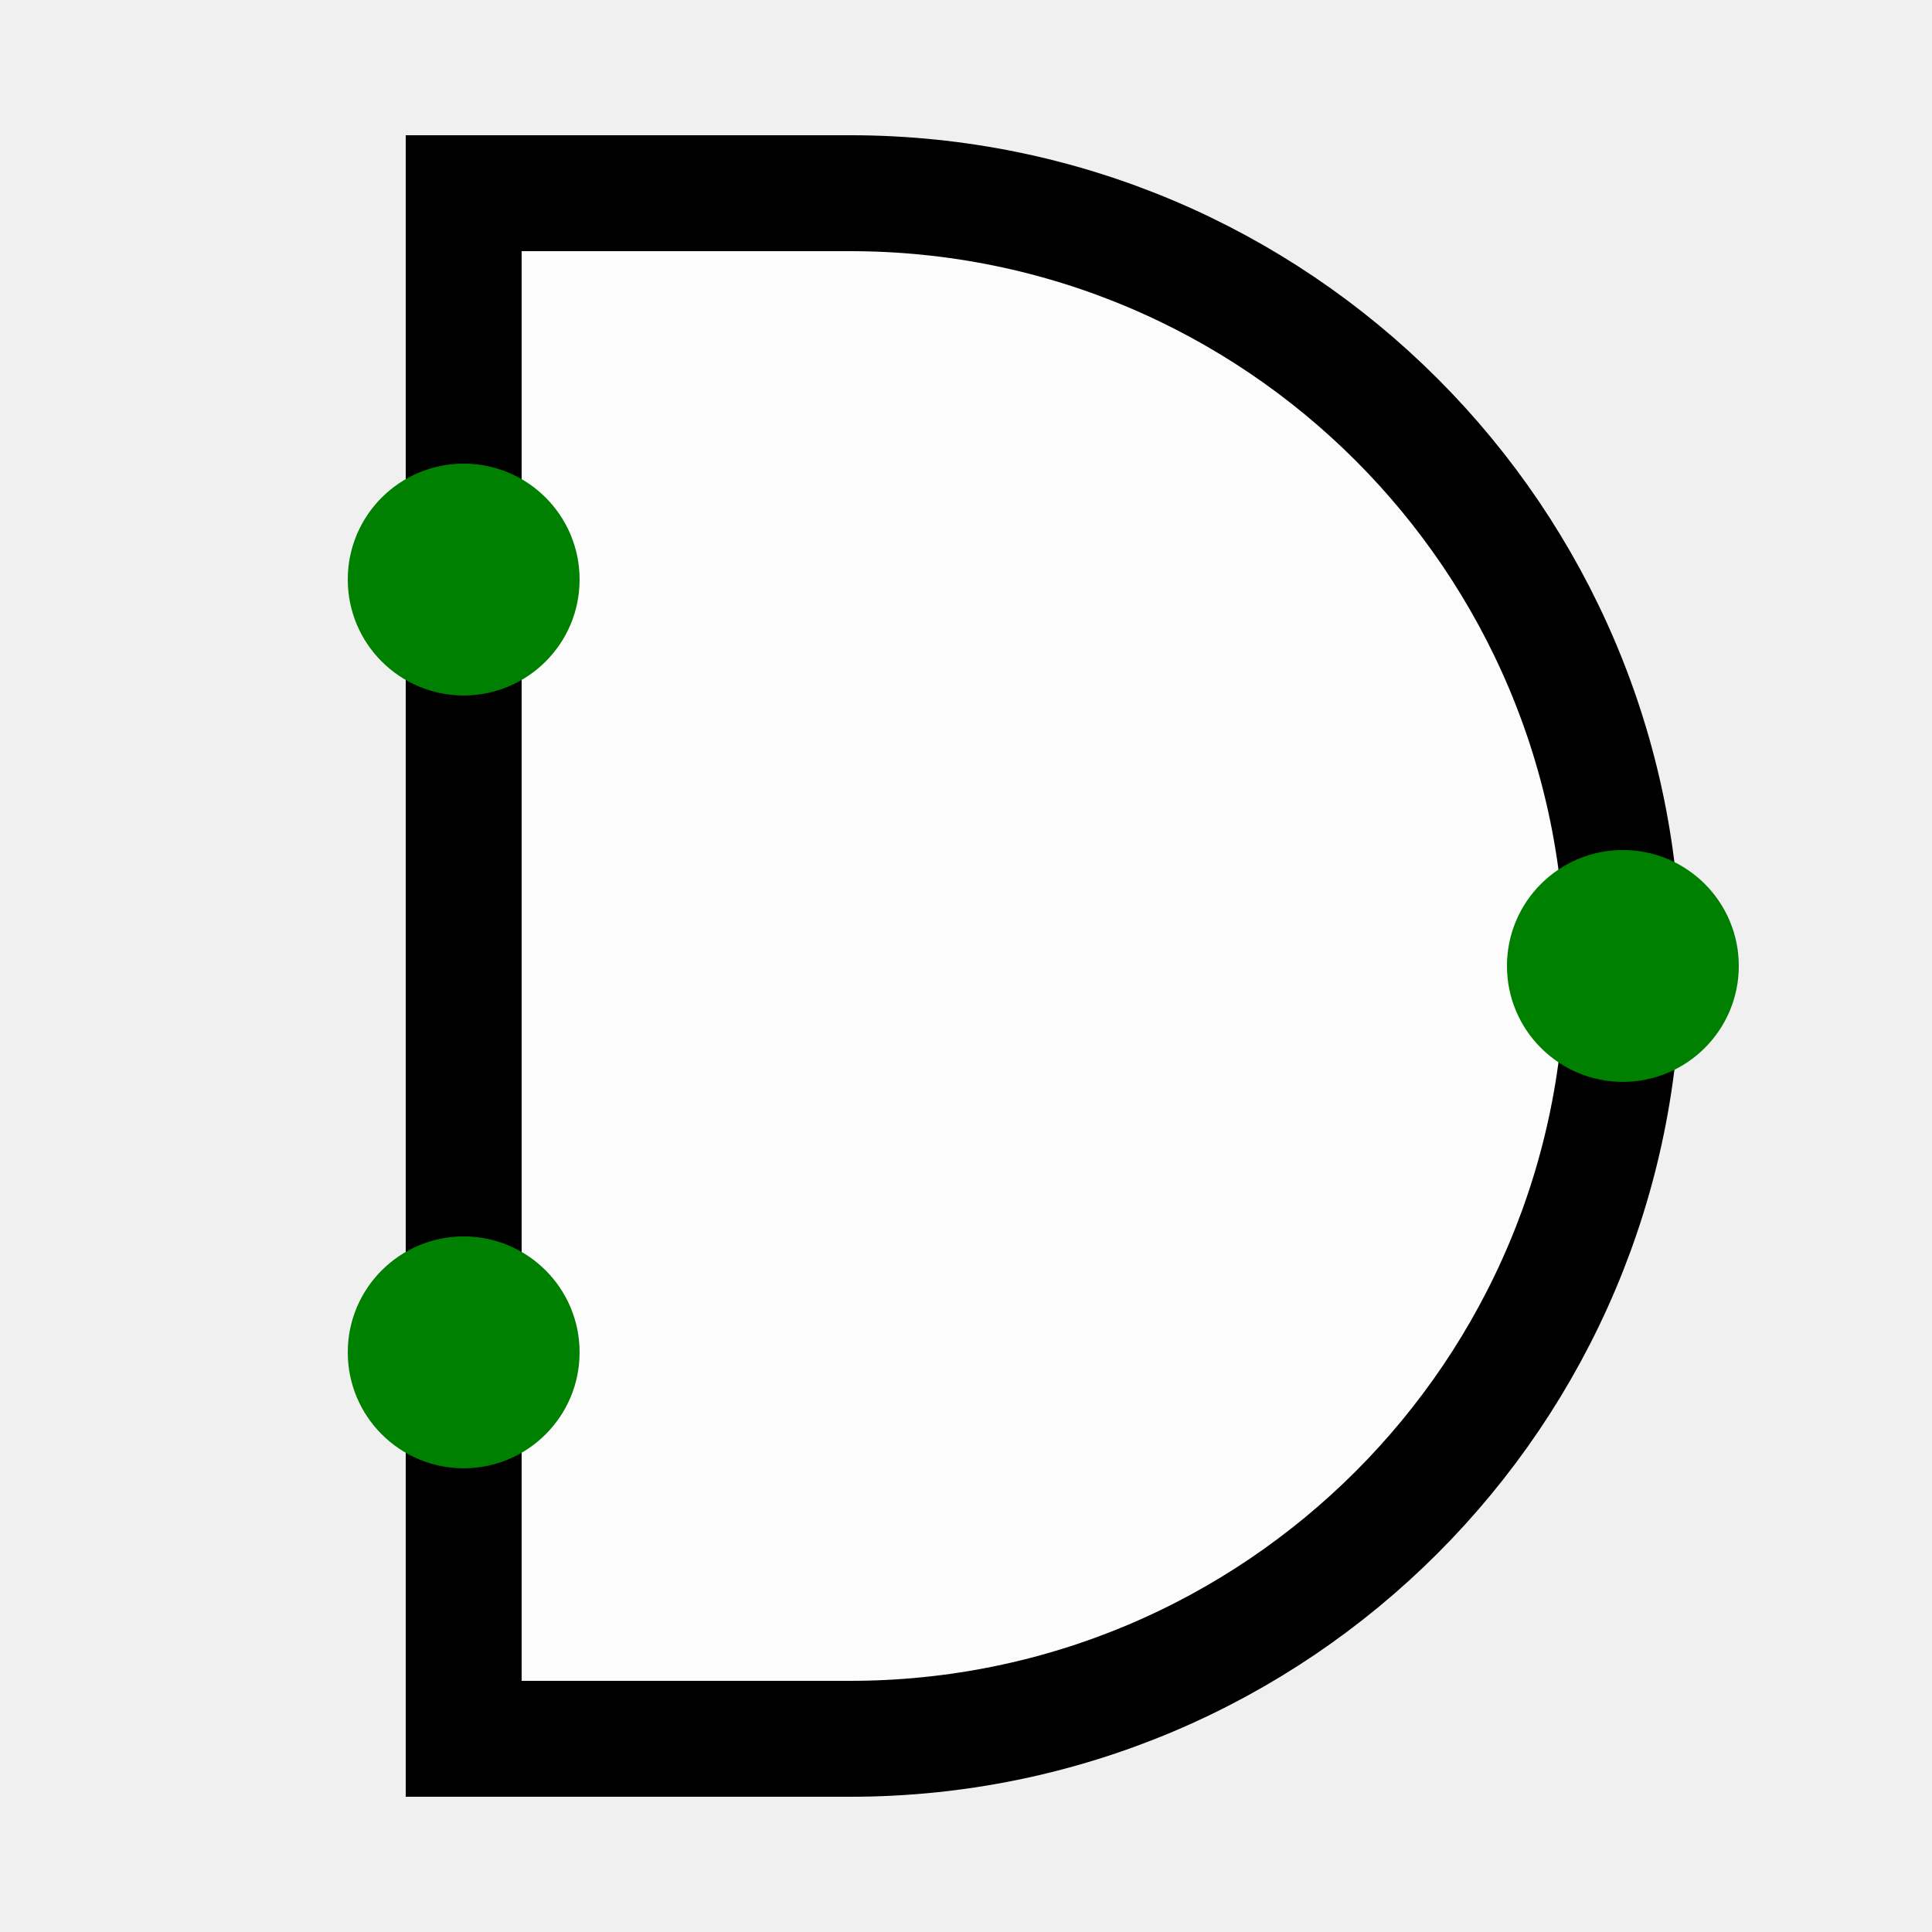
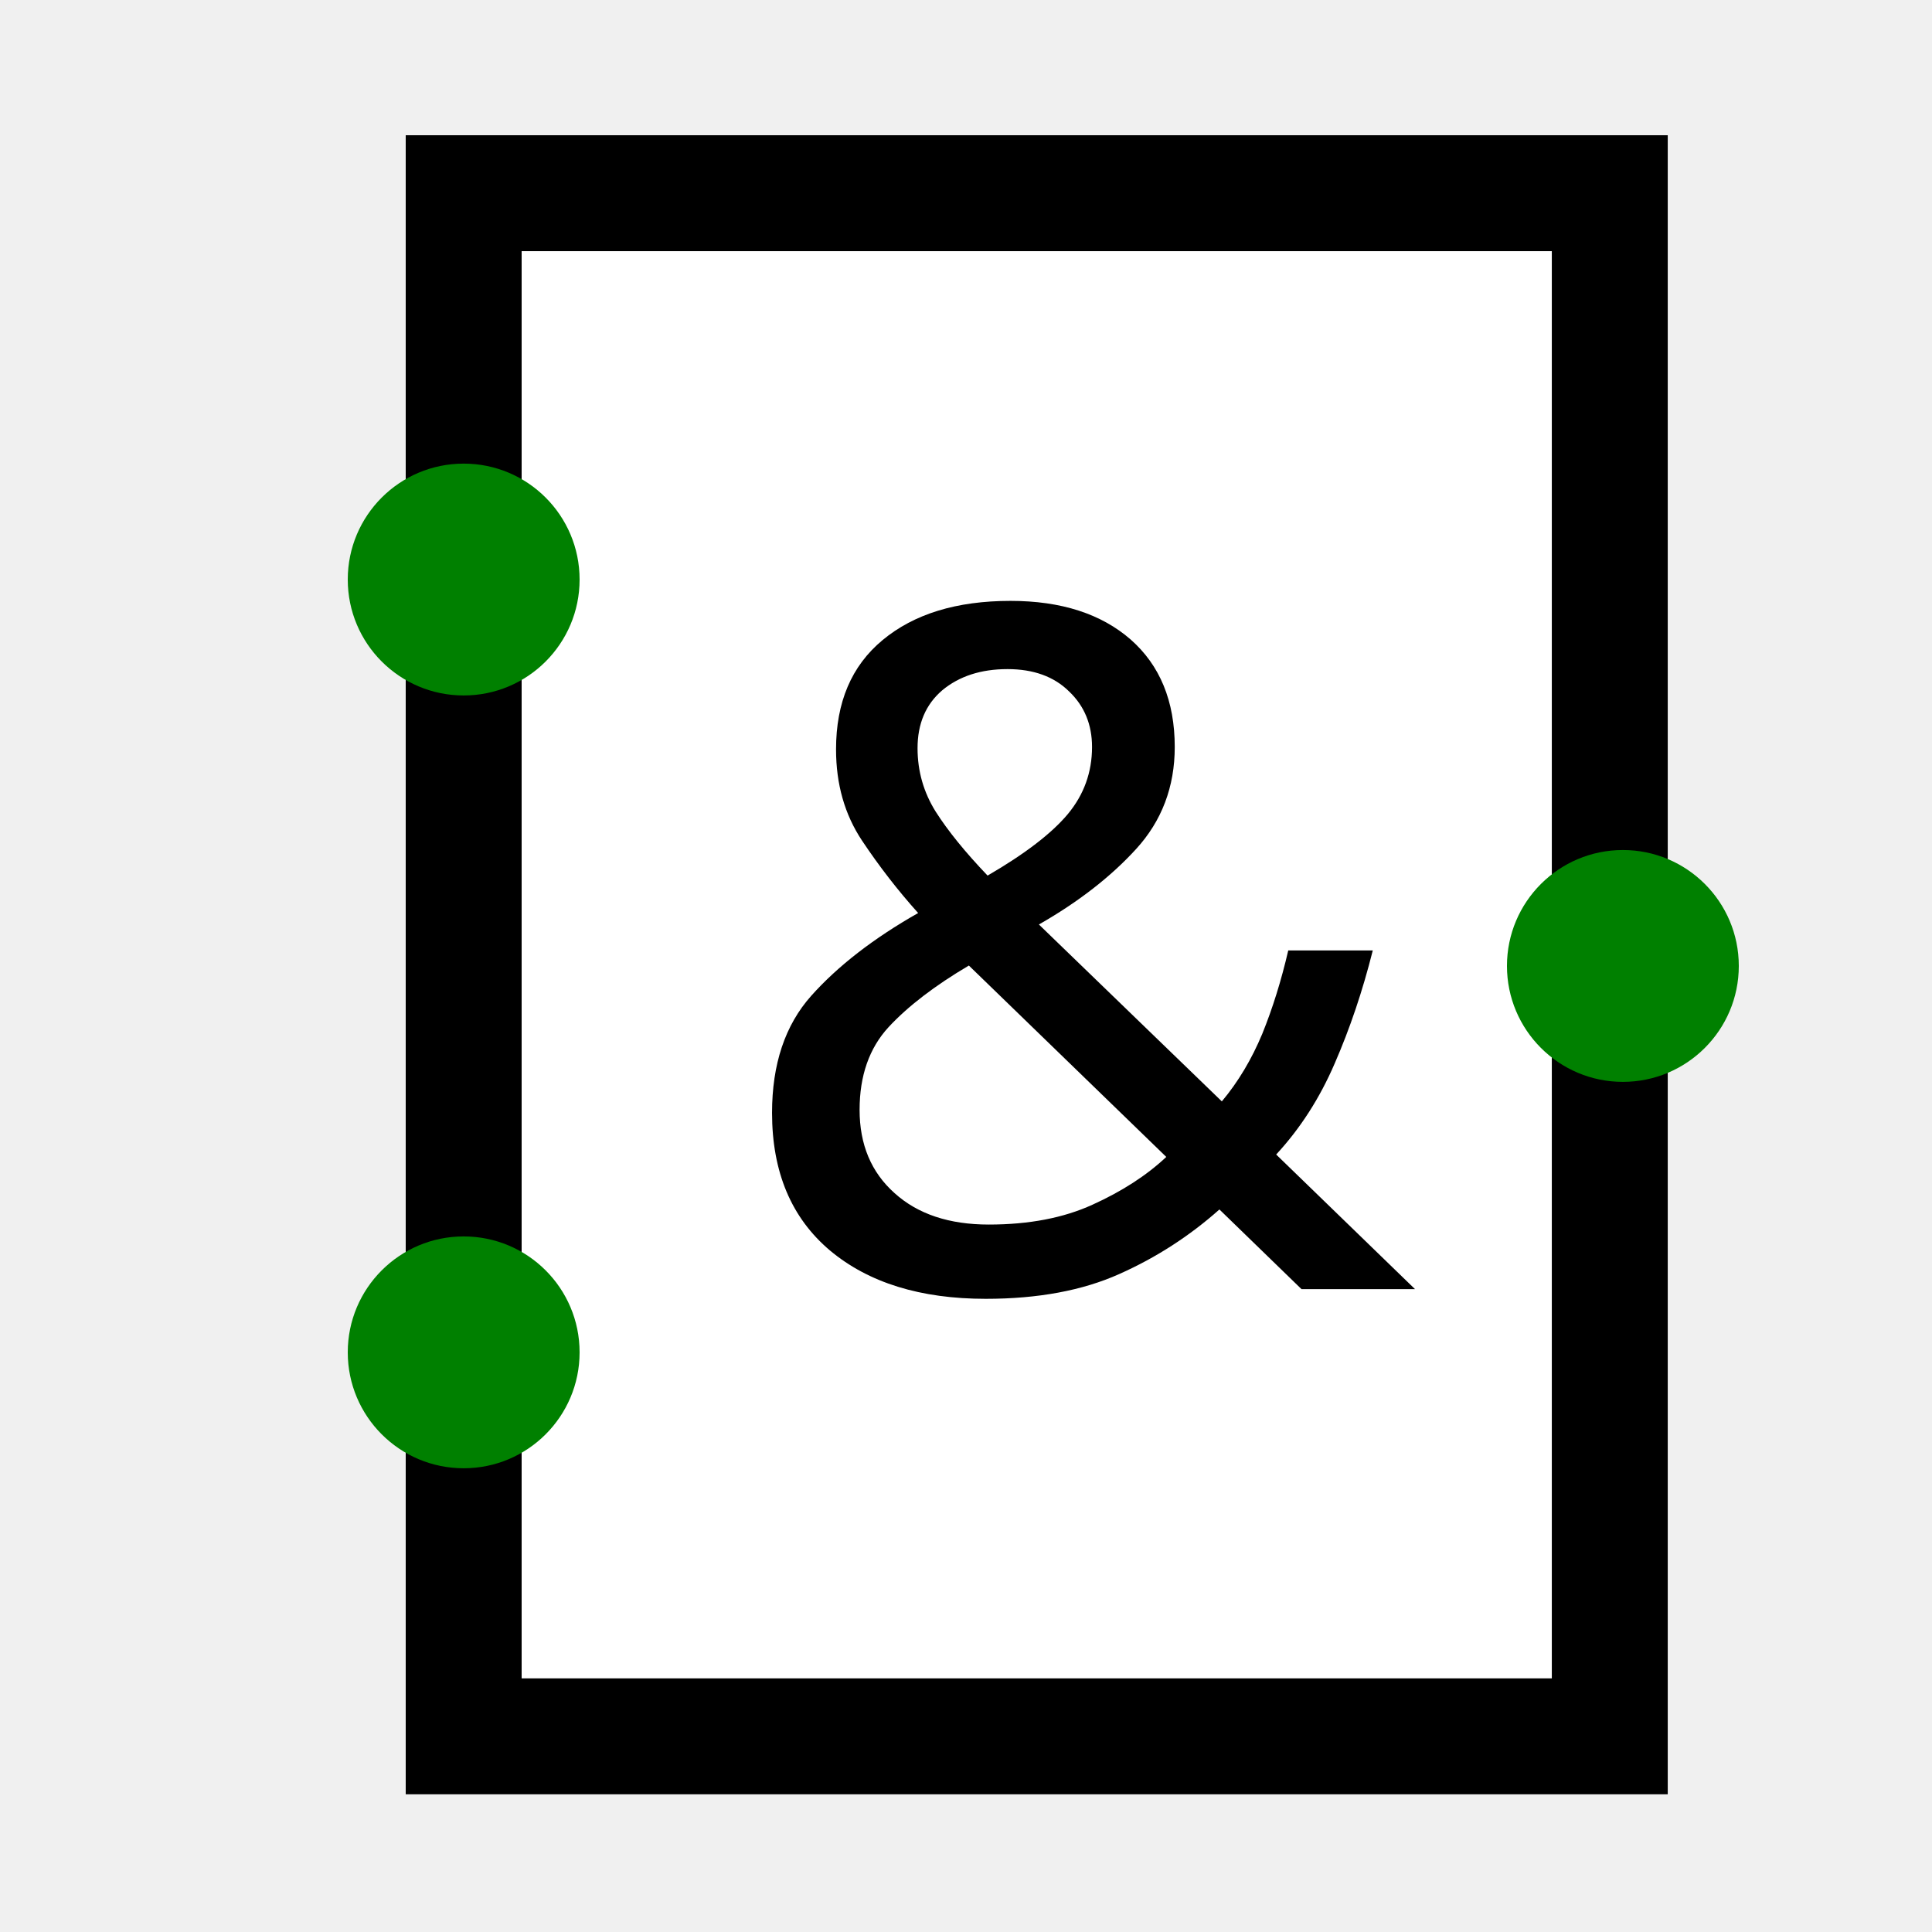
- <svg xmlns="http://www.w3.org/2000/svg" width="50" height="50">
-   <path fill="#FFF" stroke="#000" paint-order="fill stroke markers" d="M12 5h10a20 20 0 010 40H12V5z" fill-opacity=".8" stroke-miterlimit="10" stroke-width="3" />
-   <path fill="green" paint-order="stroke fill markers" d="M15 15a3 3 0 110-.003zM15 35a3 3 0 110-.003zM45 25a3 3 0 110-.003z" />
+ <svg xmlns="http://www.w3.org/2000/svg" width="50" height="50" version="1.1" id="svg6">
+   <defs id="defs10" />
+   <rect style="fill:#ffffff;fill-opacity:1;stroke:#000000;stroke-width:3;stroke-linecap:square;stroke-linejoin:miter;stroke-miterlimit:4;stroke-dasharray:none;stroke-opacity:1;paint-order:normal" id="rect4526" width="29.661" height="39.936" x="12" y="5" />
+   <path fill="green" paint-order="stroke fill markers" d="M15 15a3 3 0 110-.003zM15 35a3 3 0 110-.003zM45 25a3 3 0 110-.003z" id="path4" />
+   <text xml:space="preserve" style="font-style:normal;font-variant:normal;font-weight:normal;font-stretch:normal;font-size:24.561px;line-height:1.25;font-family:sans-serif;-inkscape-font-specification:sans-serif;letter-spacing:0px;word-spacing:0px;fill:#000000;fill-opacity:1;stroke:none;stroke-width:1" x="18.684" y="33.363" id="text4530">
+     <tspan id="tspan4528" x="18.684" y="33.363" style="font-style:normal;font-variant:normal;font-weight:normal;font-stretch:normal;font-family:'Noto Sans';-inkscape-font-specification:'Noto Sans';stroke-width:1">&amp;</tspan>
+   </text>
</svg>
